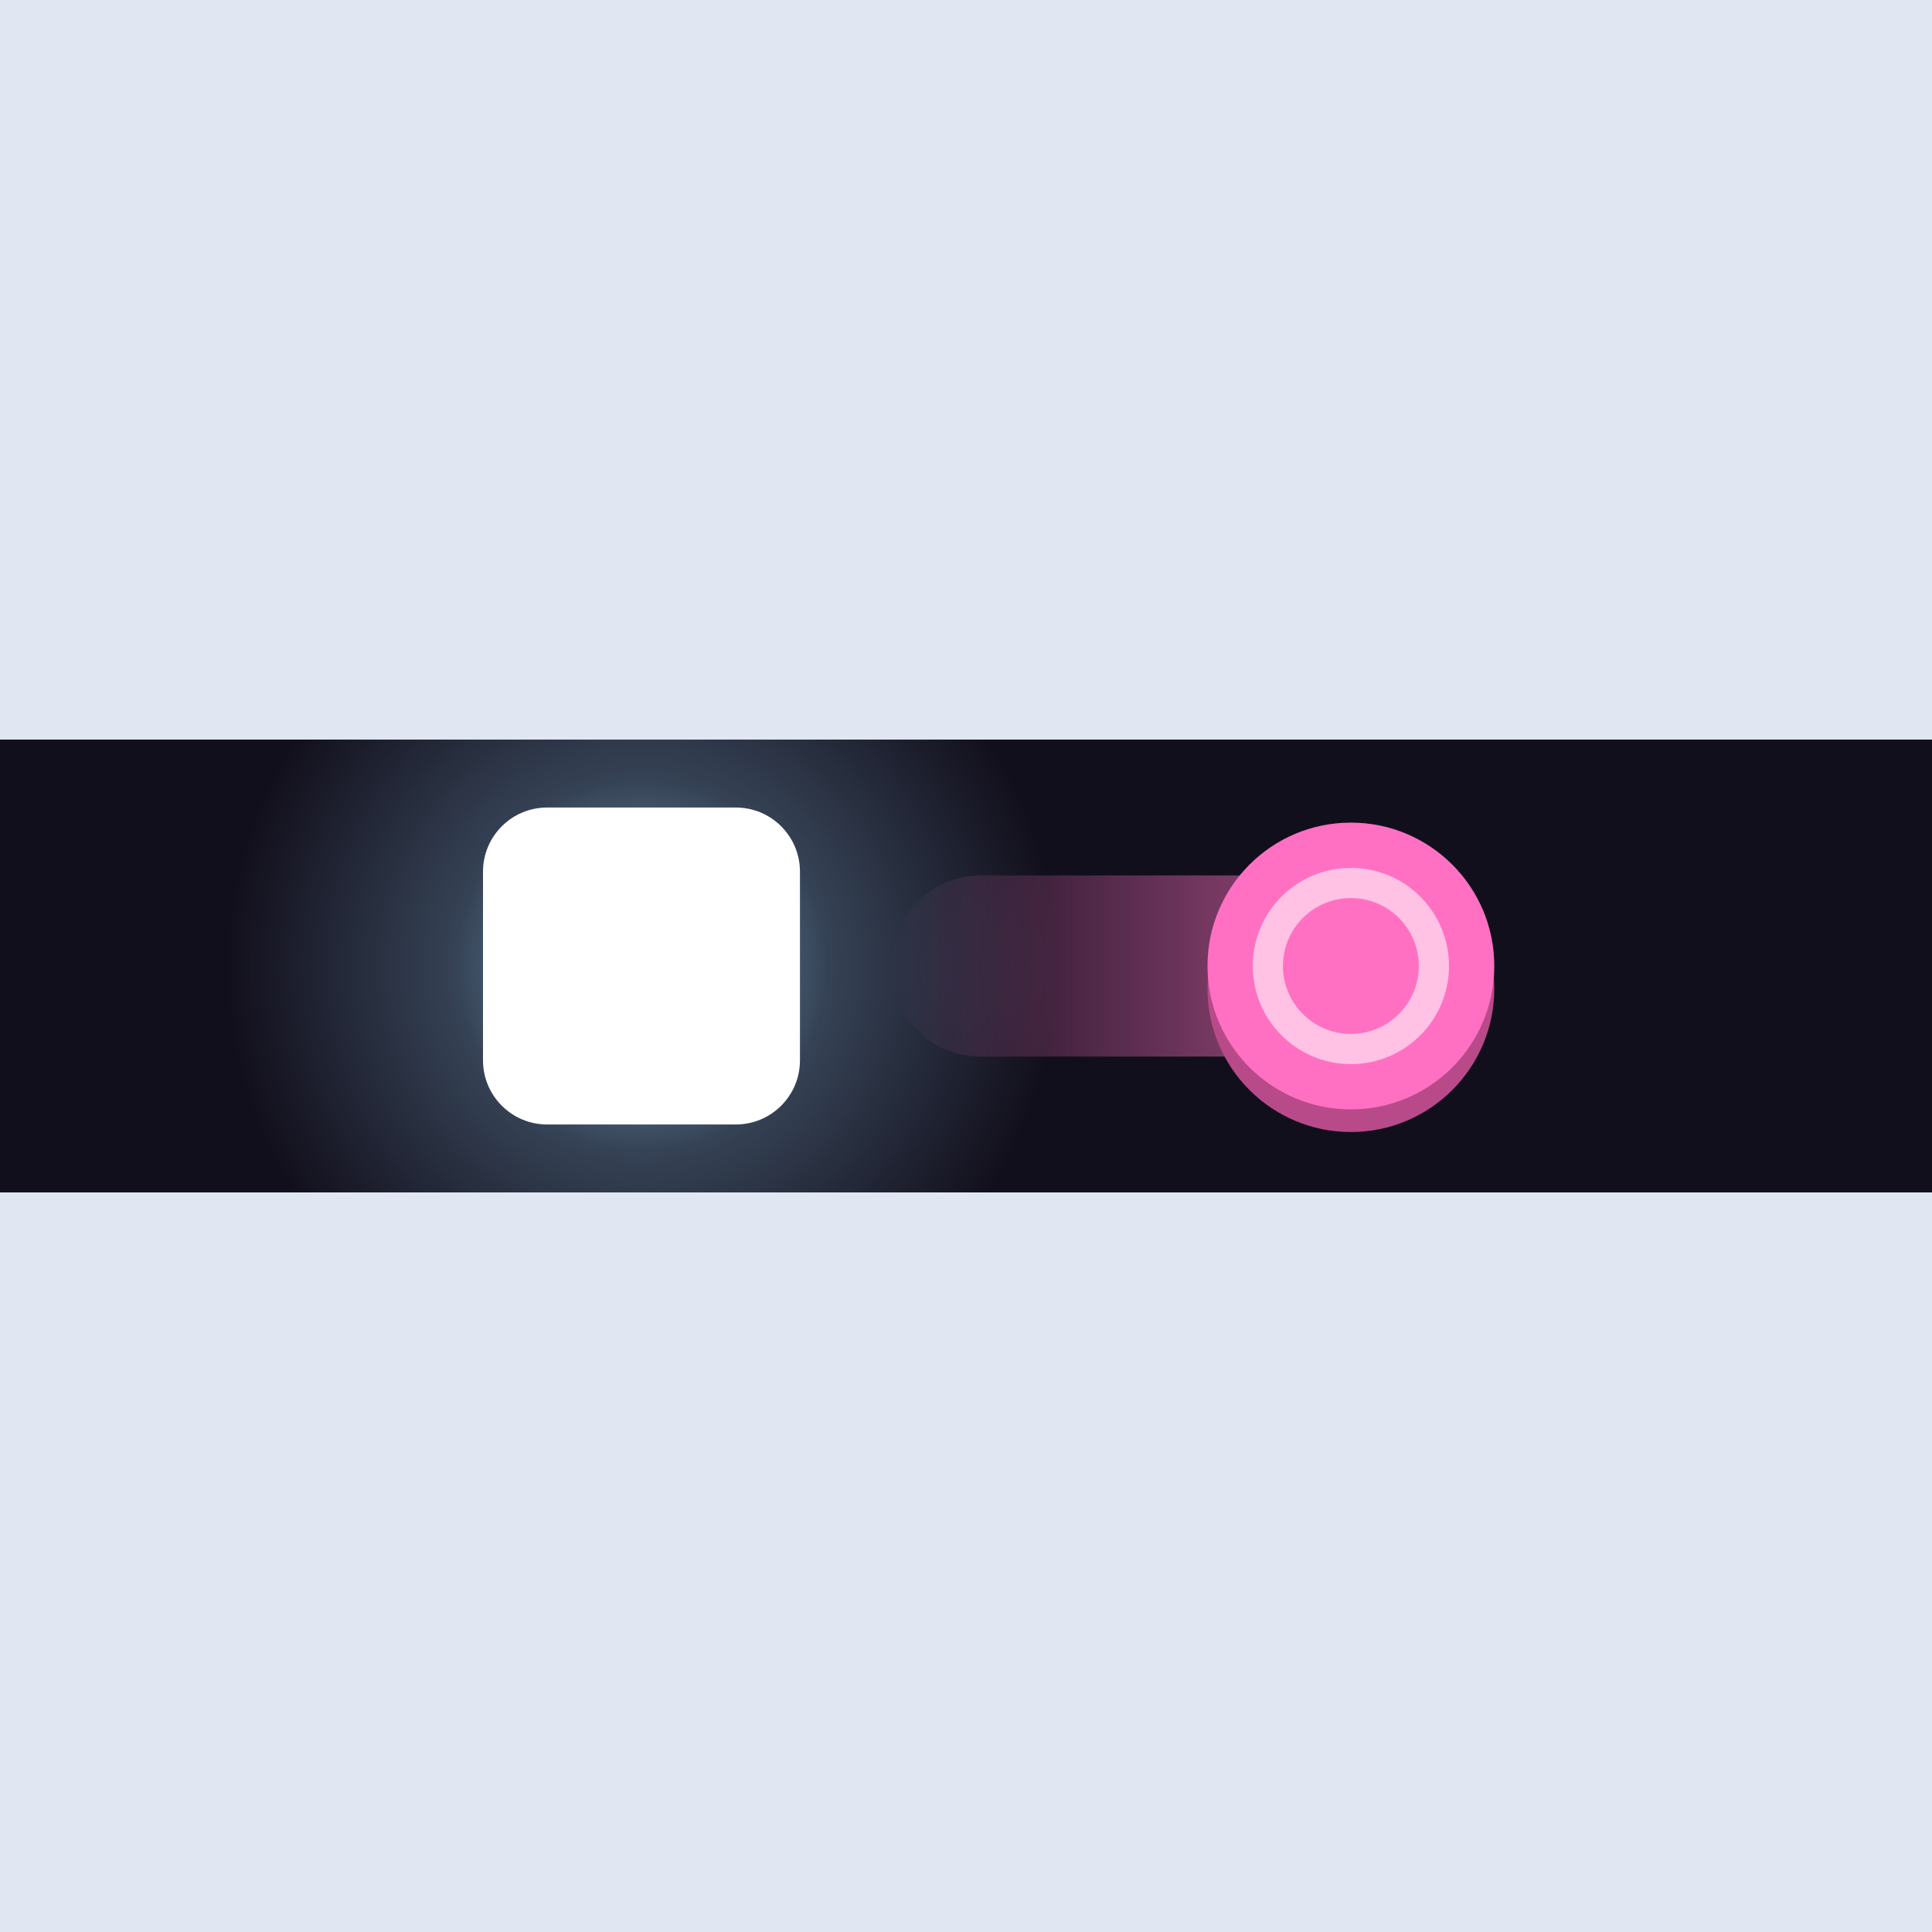
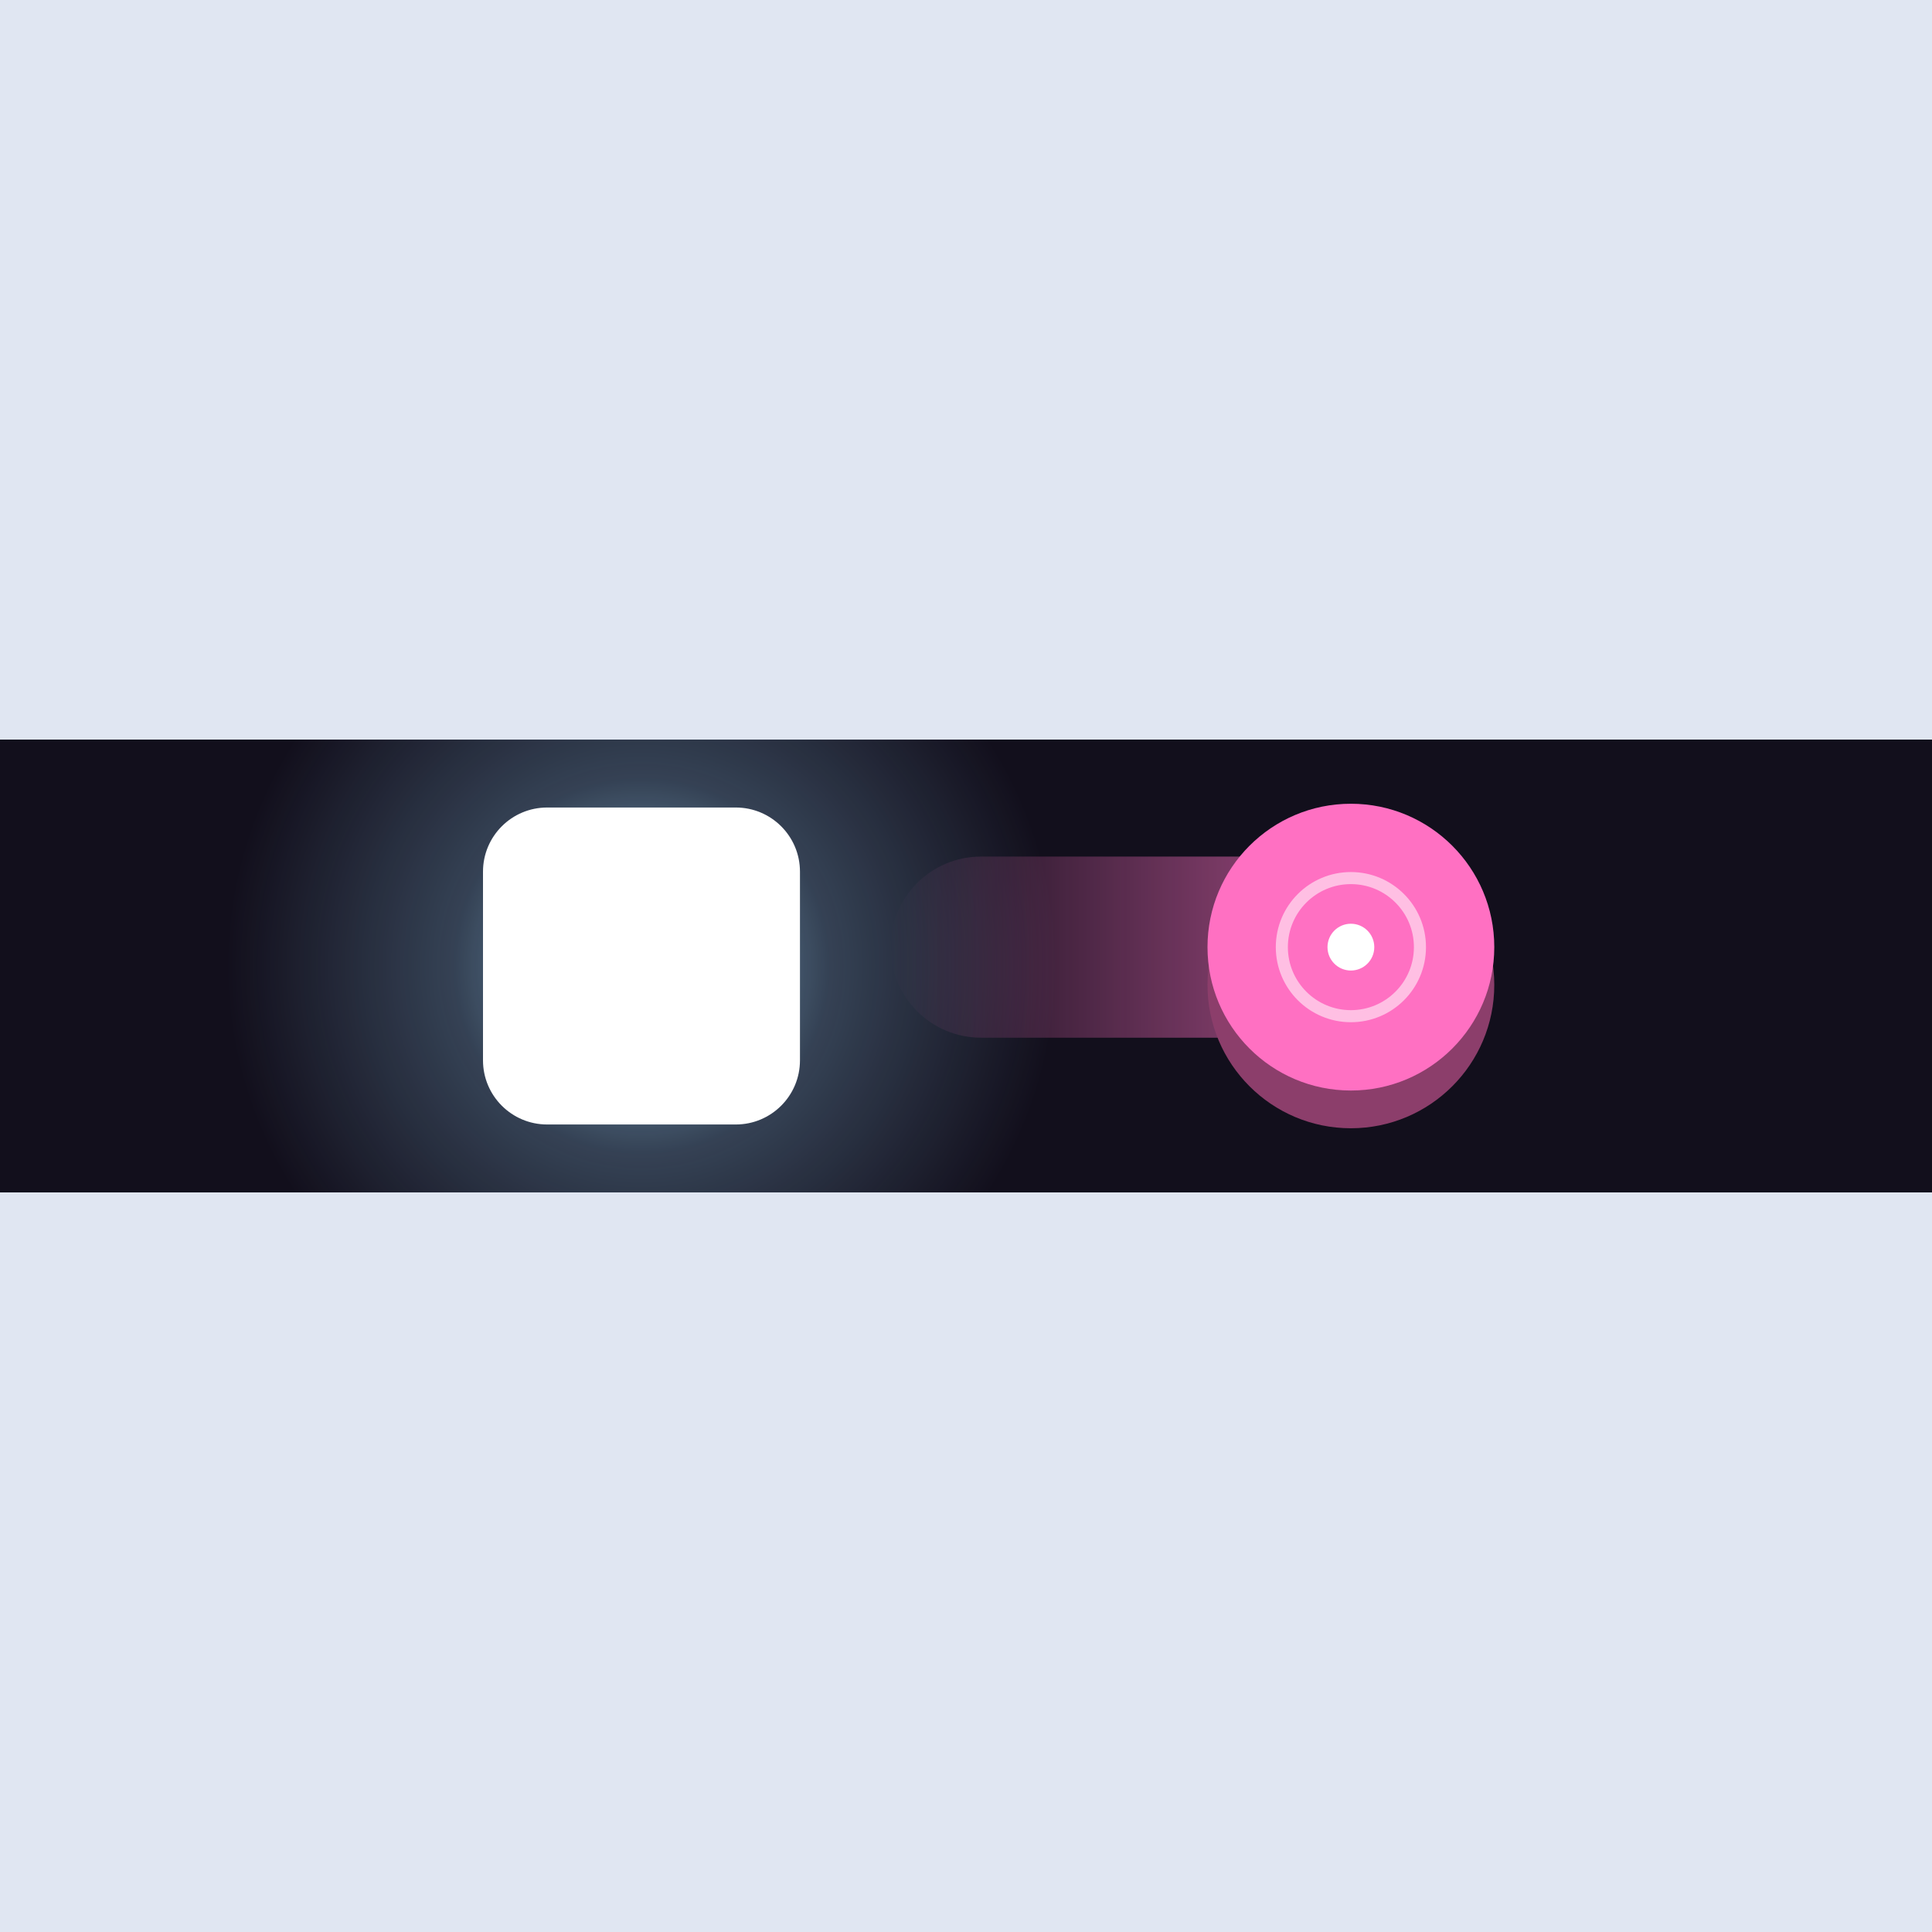
<svg xmlns="http://www.w3.org/2000/svg" viewBox="0 0 512 512" width="512" height="512">
  <defs>
    <radialGradient id="glow" cx="0.5" cy="0.5" r="0.5">
      <stop offset="0" stop-color="#9EDBFF" stop-opacity="0.75" />
      <stop offset="0.45" stop-color="#9EDBFF" stop-opacity="0.25" />
      <stop offset="1" stop-color="#9EDBFF" stop-opacity="0" />
    </radialGradient>
    <linearGradient id="trail" x1="0" y1="0" x2="1" y2="0">
      <stop offset="0" stop-color="#FF70C2" stop-opacity="0" />
      <stop offset="1" stop-color="#FF70C2" stop-opacity="0.6" />
    </linearGradient>
    <clipPath id="corridor">
      <rect x="-40" y="196" width="592" height="120" />
    </clipPath>
  </defs>
  <rect width="512" height="512" fill="#E0E6F2" />
  <rect x="-40" y="196" width="592" height="120" fill="#120F1C" />
  <g clip-path="url(#corridor)">
    <circle cx="170" cy="256" r="110" fill="url(#glow)" />
-     <rect x="236" y="232" width="122" height="48" rx="24" fill="url(#trail)" />
+     <rect x="236" y="227" width="122" height="48" rx="24" fill="url(#trail)" />
  </g>
  <rect x="128" y="214" width="84" height="84" rx="17" fill="#FFFFFF" />
-   <circle cx="358" cy="262" r="38" fill="#B84A8A" />
-   <circle cx="358" cy="256" r="38" fill="#FF70C2" />
-   <circle cx="358" cy="256" r="22" fill="none" stroke="#FFC2E4" stroke-width="8" />
+   <circle cx="358" cy="261" r="38" fill="#8C3E6B" />
+   <circle cx="358" cy="251" r="38" fill="#FF70C2" />
+   <circle cx="358" cy="251" r="18.3" fill="none" stroke="#FFFFFF" stroke-opacity="0.55" stroke-width="3.2" />
+   <circle cx="358" cy="251" r="6.2" fill="#FFFFFF" />
</svg>
